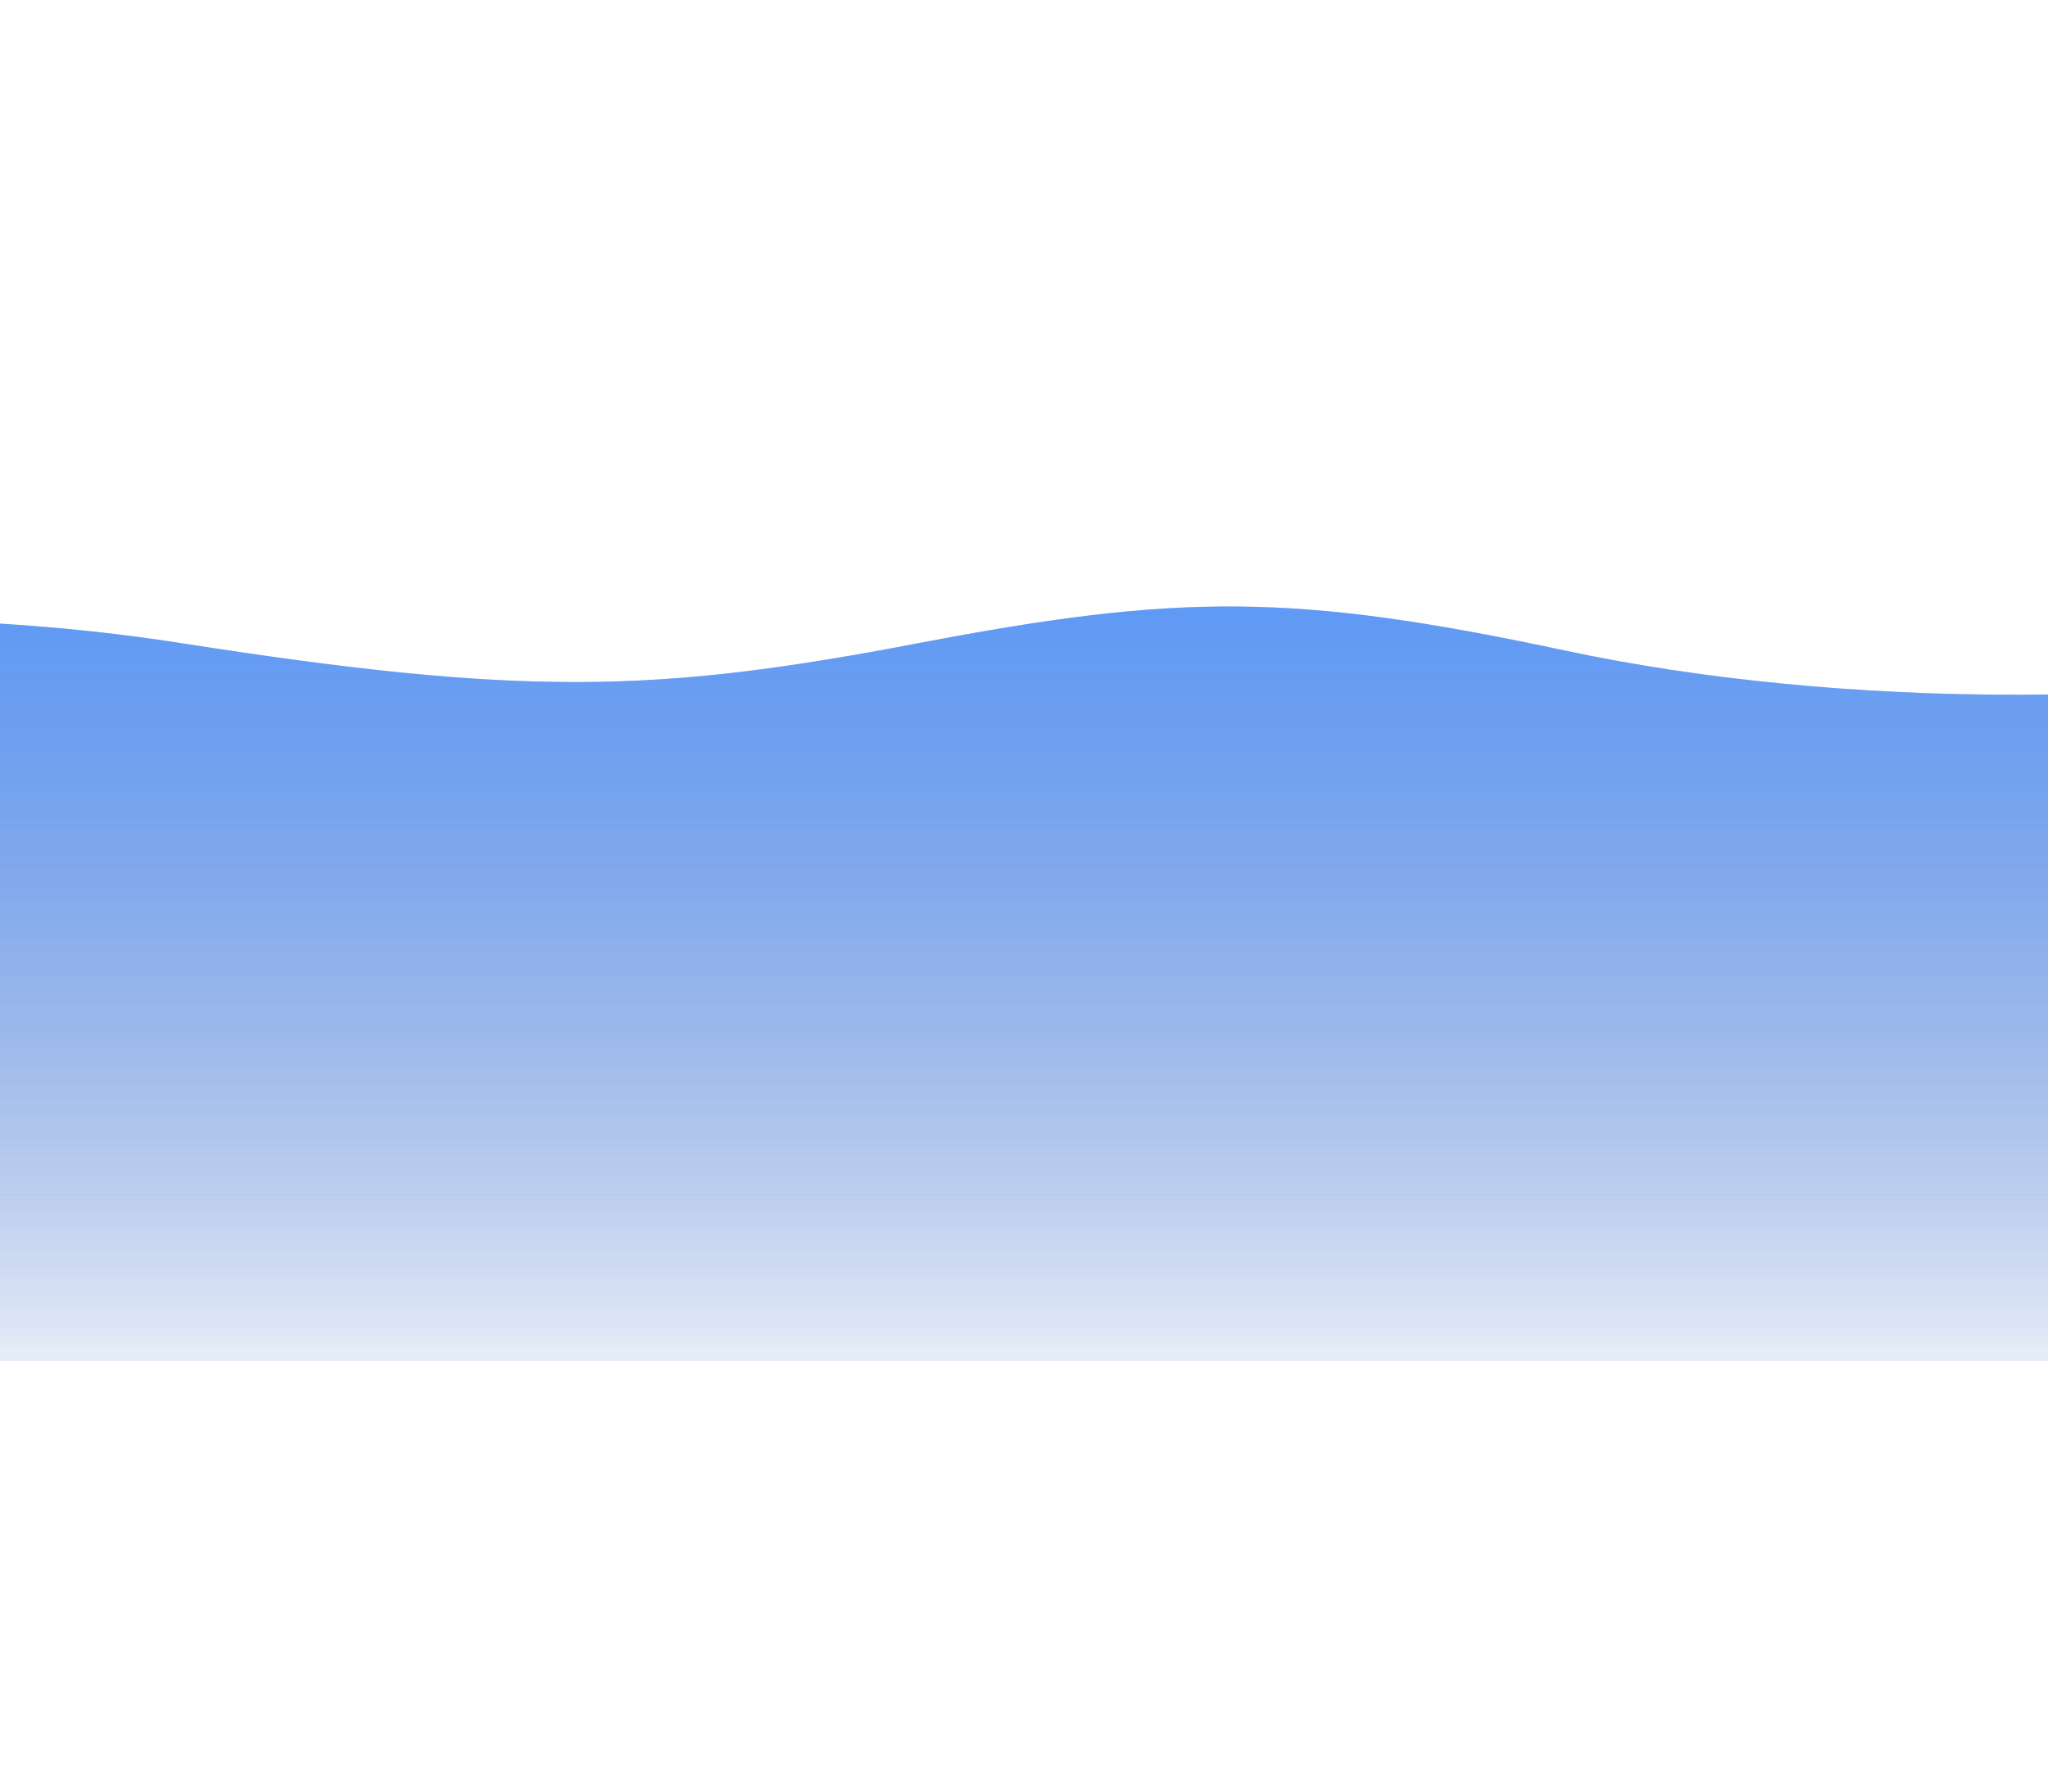
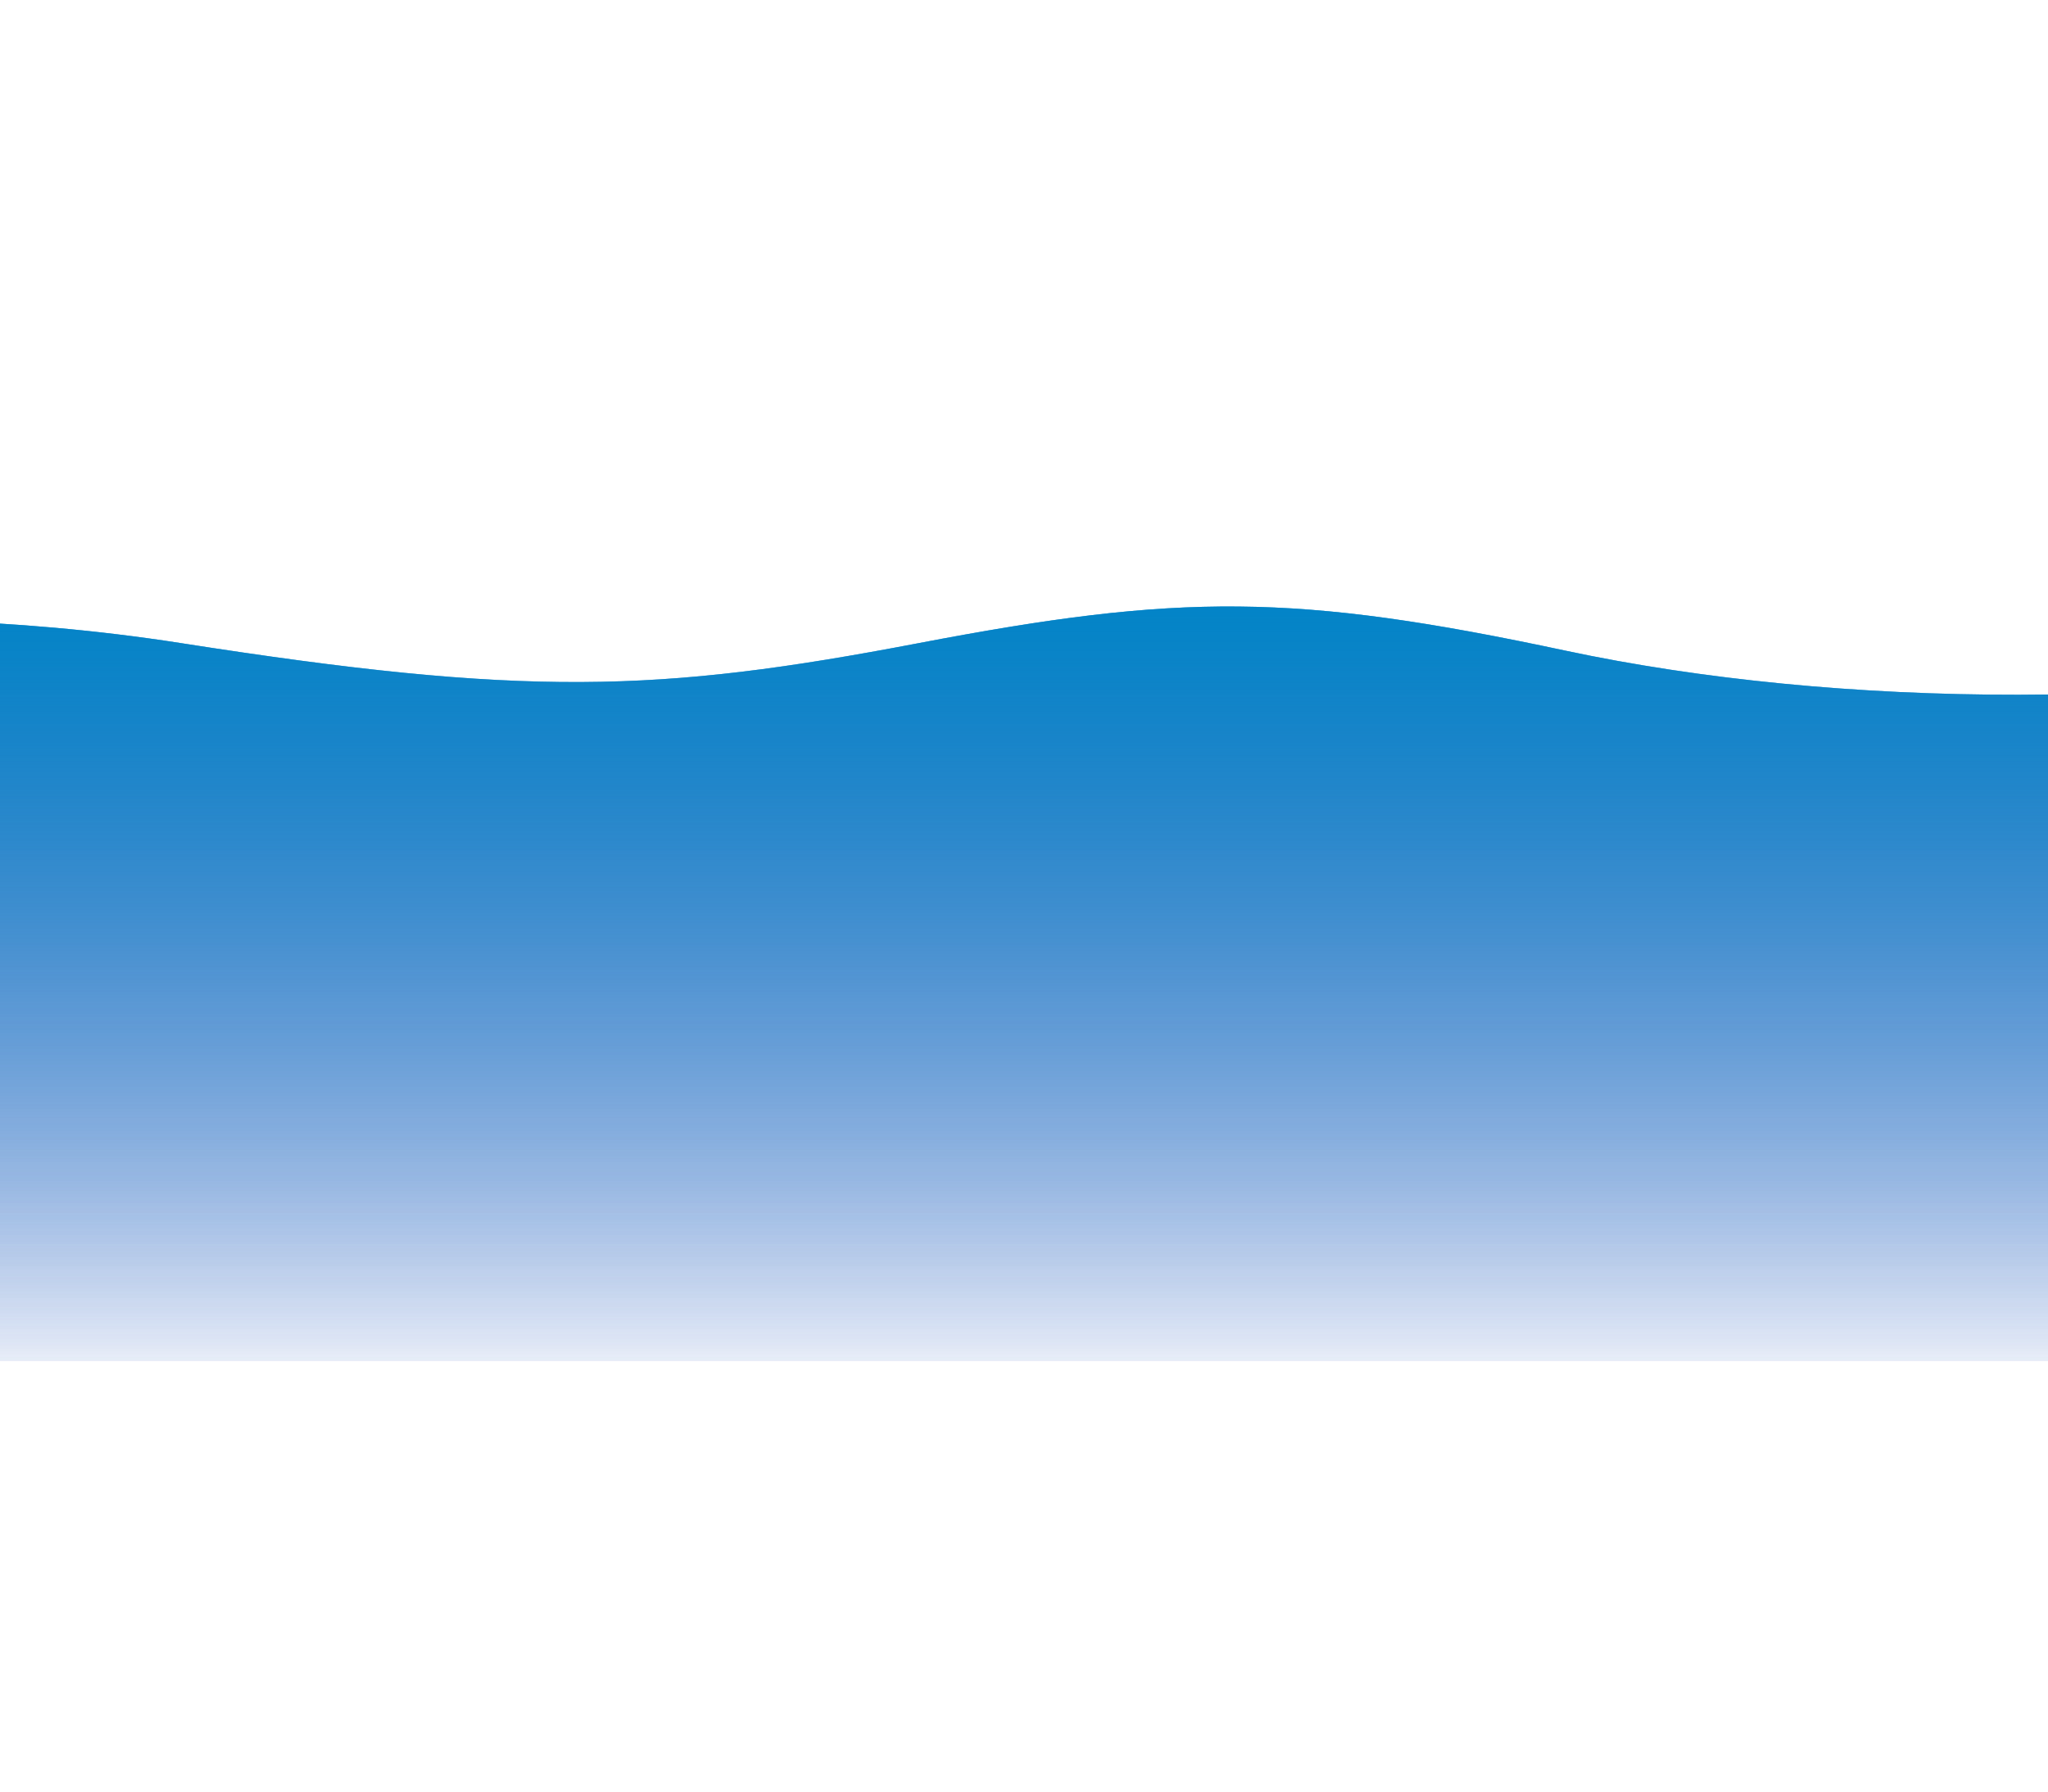
<svg xmlns="http://www.w3.org/2000/svg" xmlns:xlink="http://www.w3.org/1999/xlink" version="1.1" x="0px" y="0px" width="100%" height="100%" viewBox="0 0 1600 1400">
  <defs>
    <linearGradient id="bg" x2="0%" y2="100%">
-       <stop offset="0%" style="stop-color: rgba(53, 127, 242, 0.6)" />
+       <stop offset="0%" style="stop-color: rgba(2, 132, 199, 1)" />
      <stop offset="100%" style="stop-color: rgba(38, 89, 190, 0.06)" />
    </linearGradient>
    <path id="wave" fill="url(#bg)" d="M-363.852,502.589c0,0,236.988-41.997,505.475,0       s371.981,38.998,575.971,0s293.985-39.278,505.474,5.859s493.475,48.368,716.963-4.995v560.106H-363.852V502.589z" />
  </defs>
  <g>
    <use xlink:href="#wave" opacity=".3">
      <animateTransform attributeName="transform" attributeType="XML" type="translate" dur="8s" calcMode="spline" values="270 230; -334 180; 270 230" keyTimes="0; .5; 1" keySplines="0.42, 0, 0.58, 1.0;0.42, 0, 0.58, 1.0" repeatCount="indefinite" />
    </use>
    <use xlink:href="#wave" opacity=".6">
      <animateTransform attributeName="transform" attributeType="XML" type="translate" dur="6s" calcMode="spline" values="-270 230;243 220;-270 230" keyTimes="0; .6; 1" keySplines="0.42, 0, 0.58, 1.0;0.42, 0, 0.58, 1.0" repeatCount="indefinite" />
    </use>
    <use xlink:href="#wave" opacty=".9">
      <animateTransform attributeName="transform" attributeType="XML" type="translate" dur="4s" calcMode="spline" values="0 230;-140 200;0 230" keyTimes="0; .4; 1" keySplines="0.42, 0, 0.58, 1.0;0.42, 0, 0.58, 1.0" repeatCount="indefinite" />
    </use>
  </g>
</svg>
